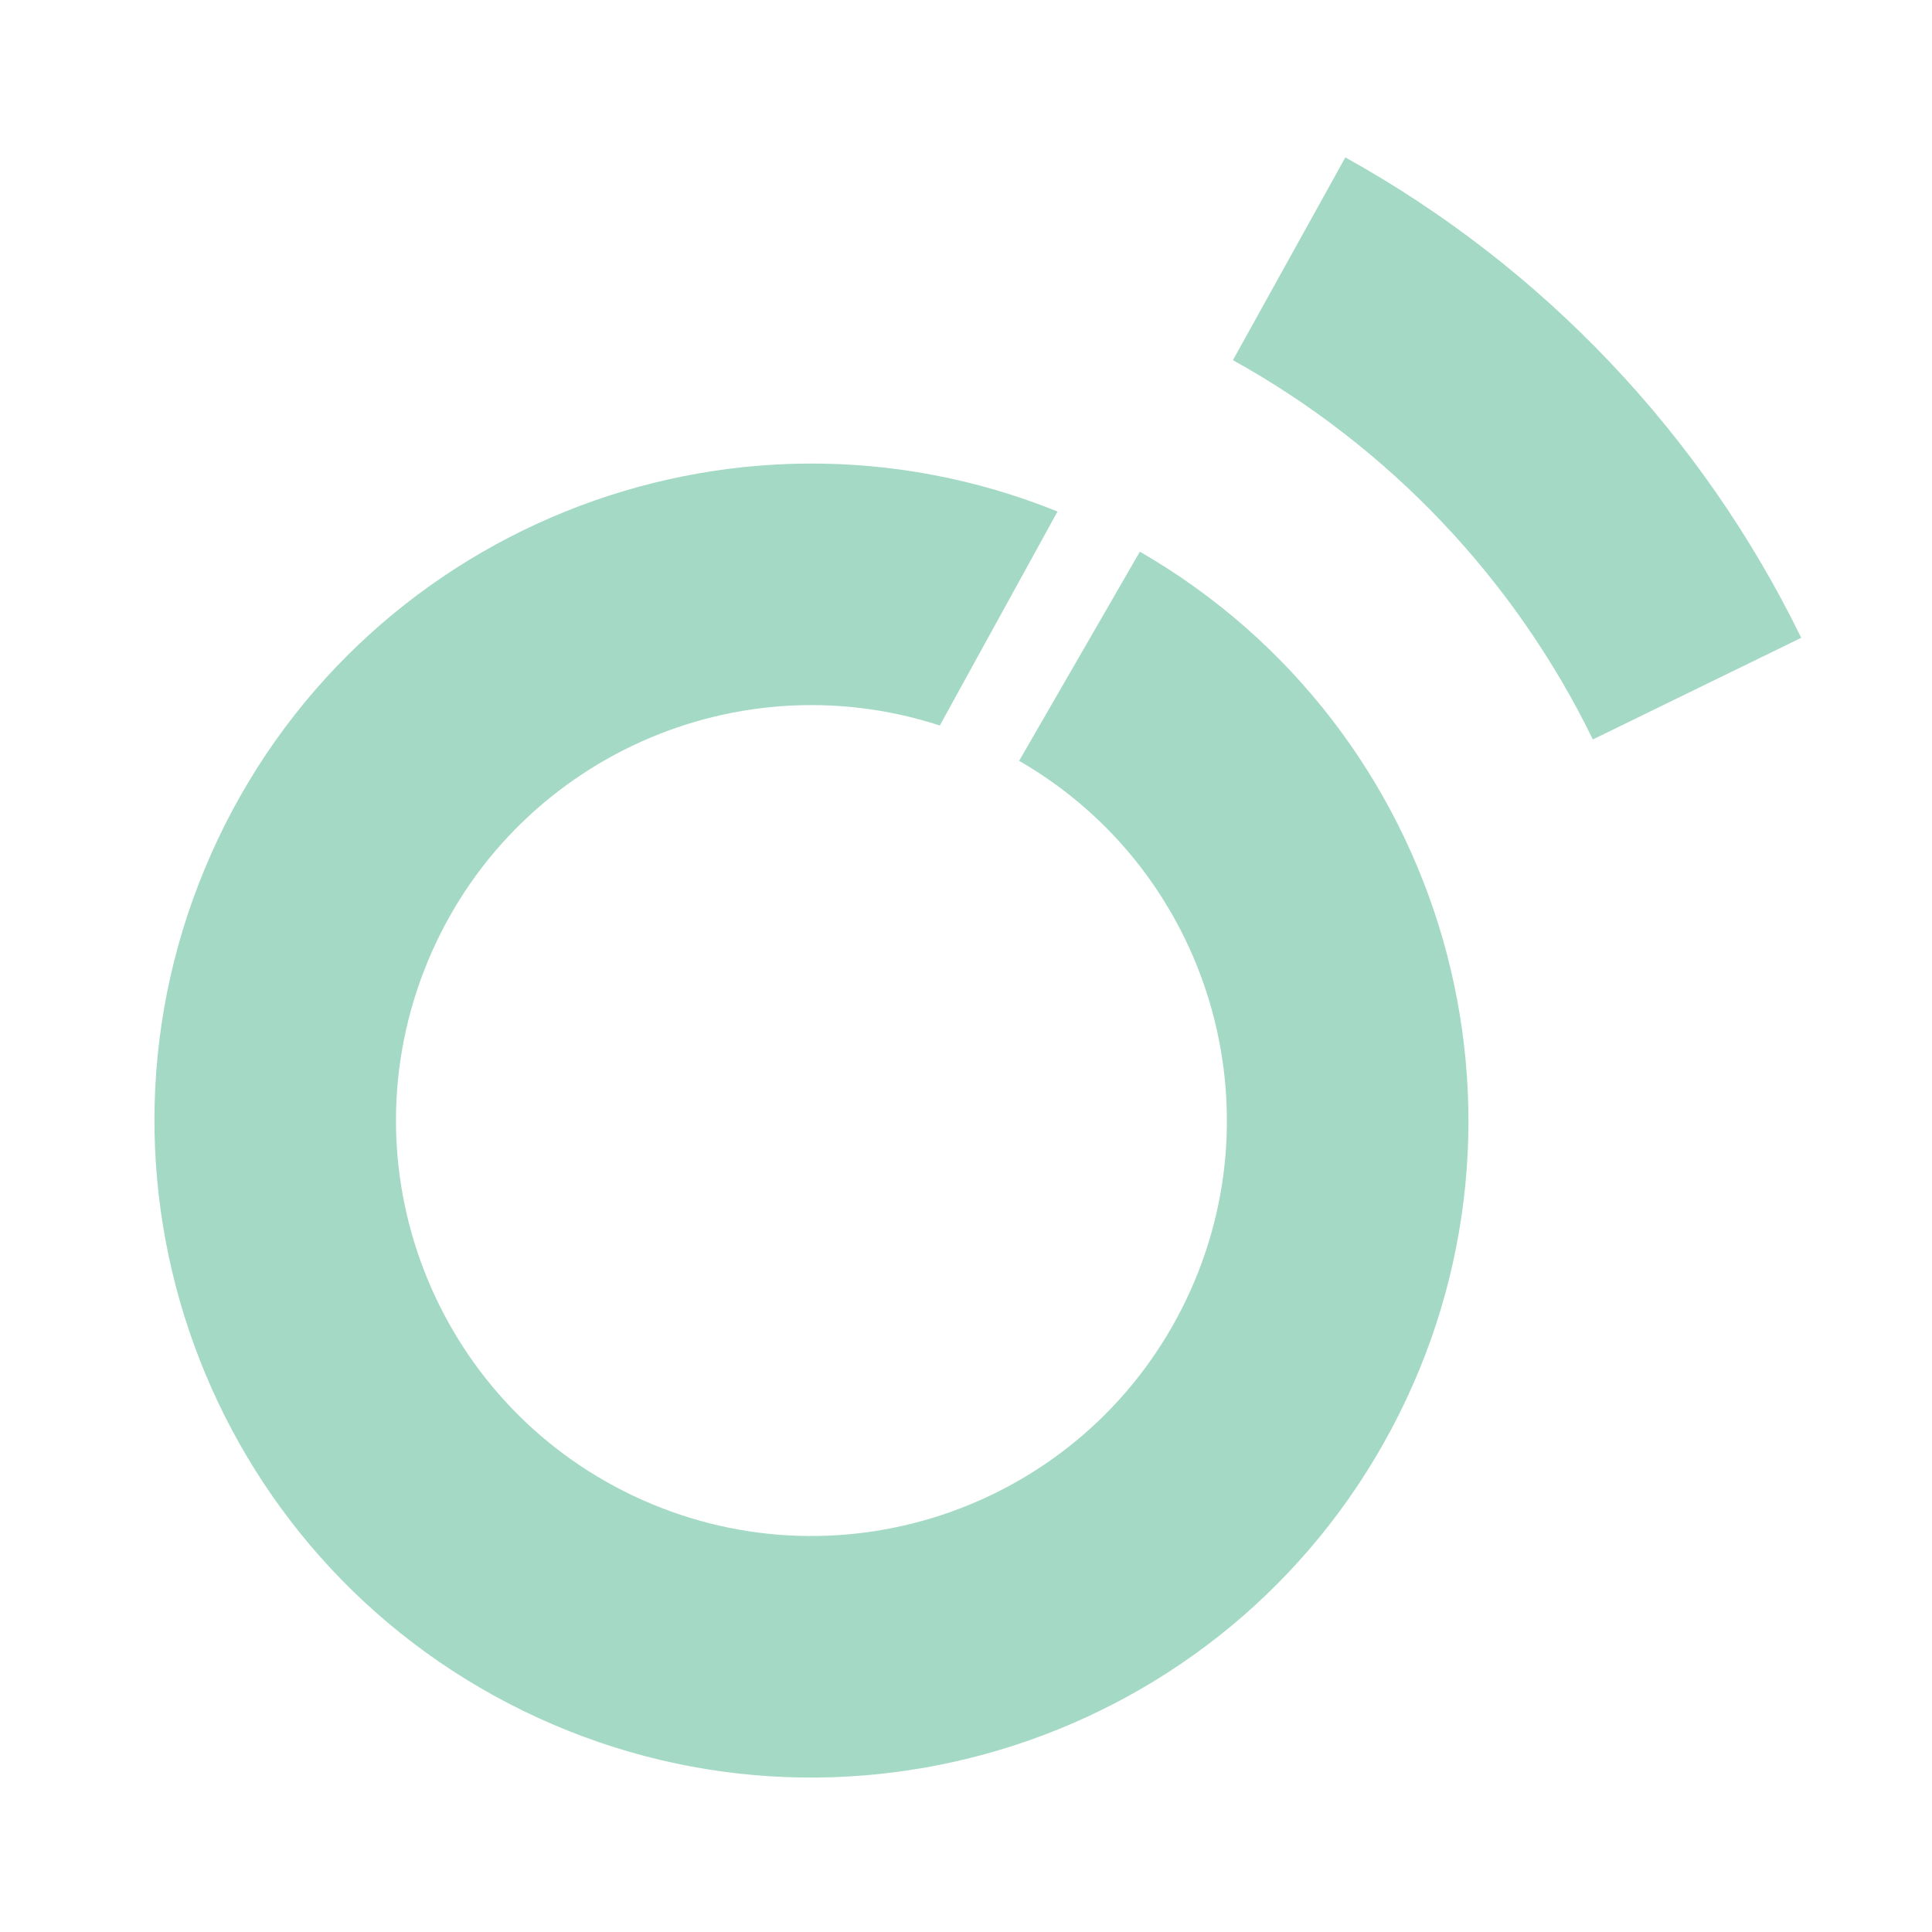
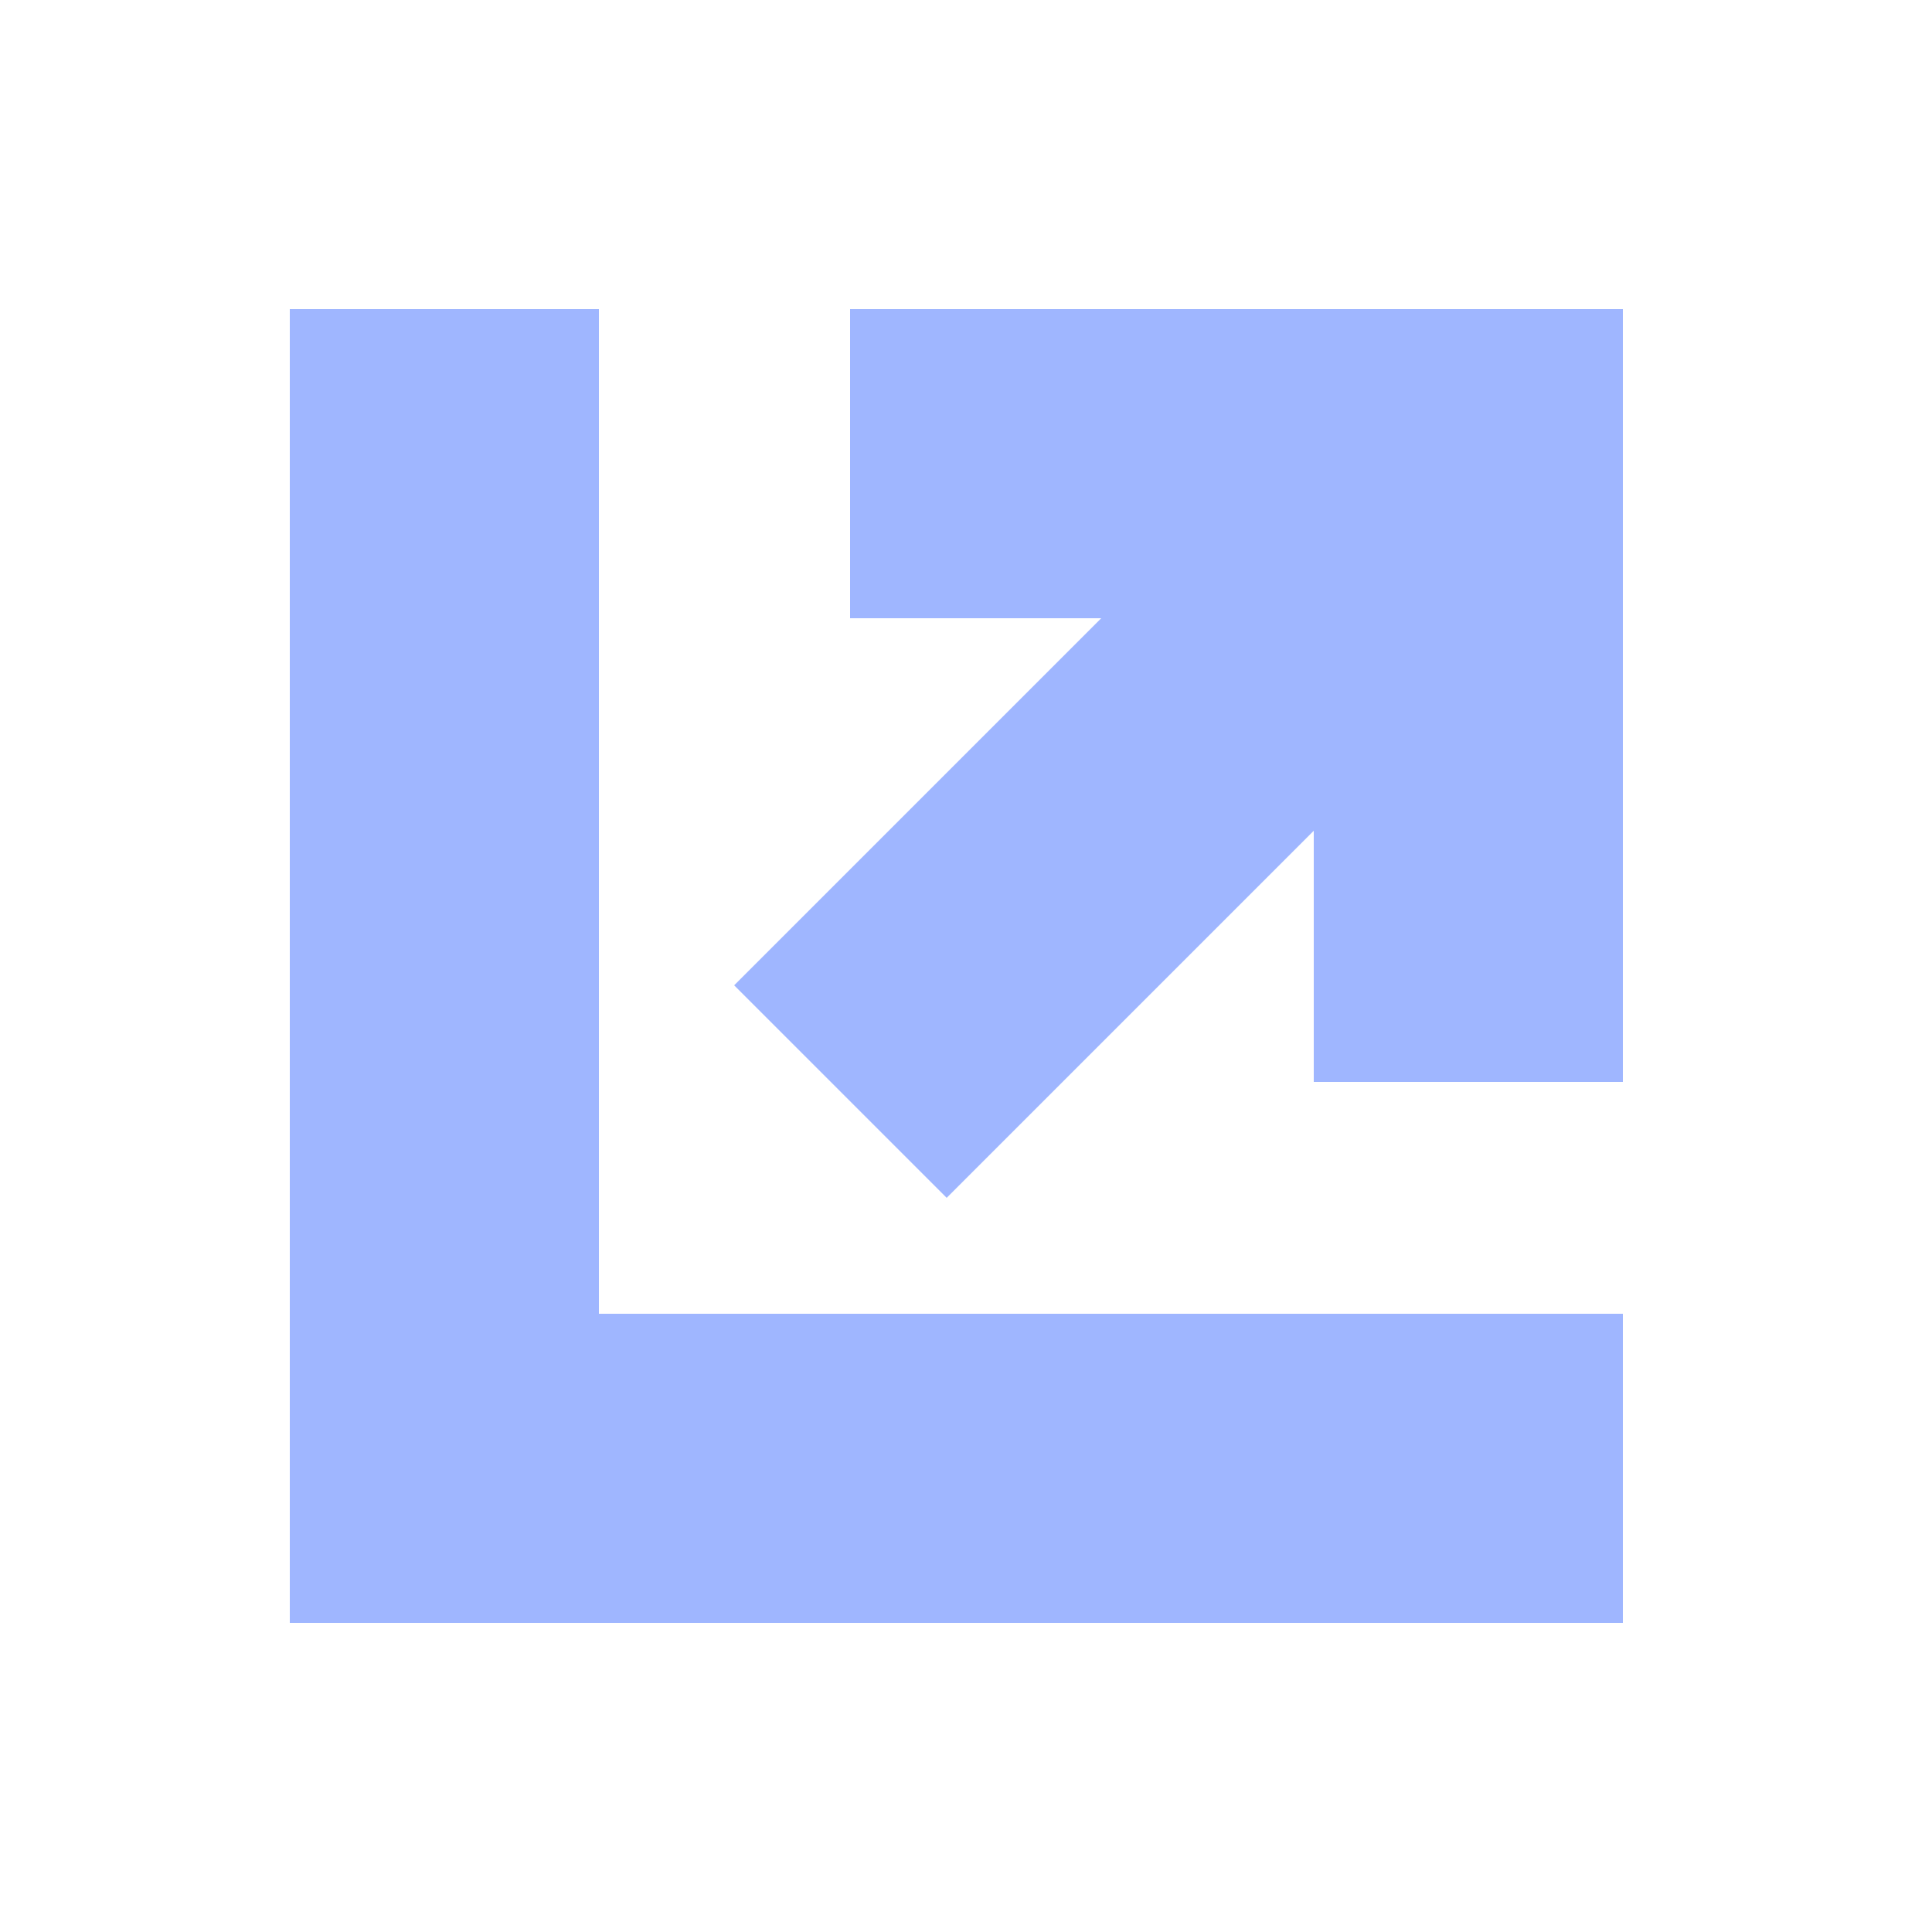
- <svg xmlns="http://www.w3.org/2000/svg" viewBox="0 0 100 100" role="img" aria-labelledby="outsol-symbol-mint-title" color="#A4DAC5">
-   <g fill="currentColor">
-     <path d="M59.000 28.555A34 34 0 1 1 54.737 26.476L48.644 37.552A21.5 21.5 0 1 0 52.750 39.380Z" />
-     <path d="M69.634 8.147A57 57 0 0 1 93.231 33.013L82.446 38.273A45 45 0 0 0 63.816 18.642Z" />
-   </g>
+ <svg xmlns="http://www.w3.org/2000/svg" viewBox="0 0 100 100" fill="#9FB6FF" role="img" aria-label="LaunchPier">
+   <path d="M15 16H31V68H84V84H15Z" />
+   <path d="M44 16H84V56H68V43L49 62L38 51L57 32H44Z" />
</svg>
